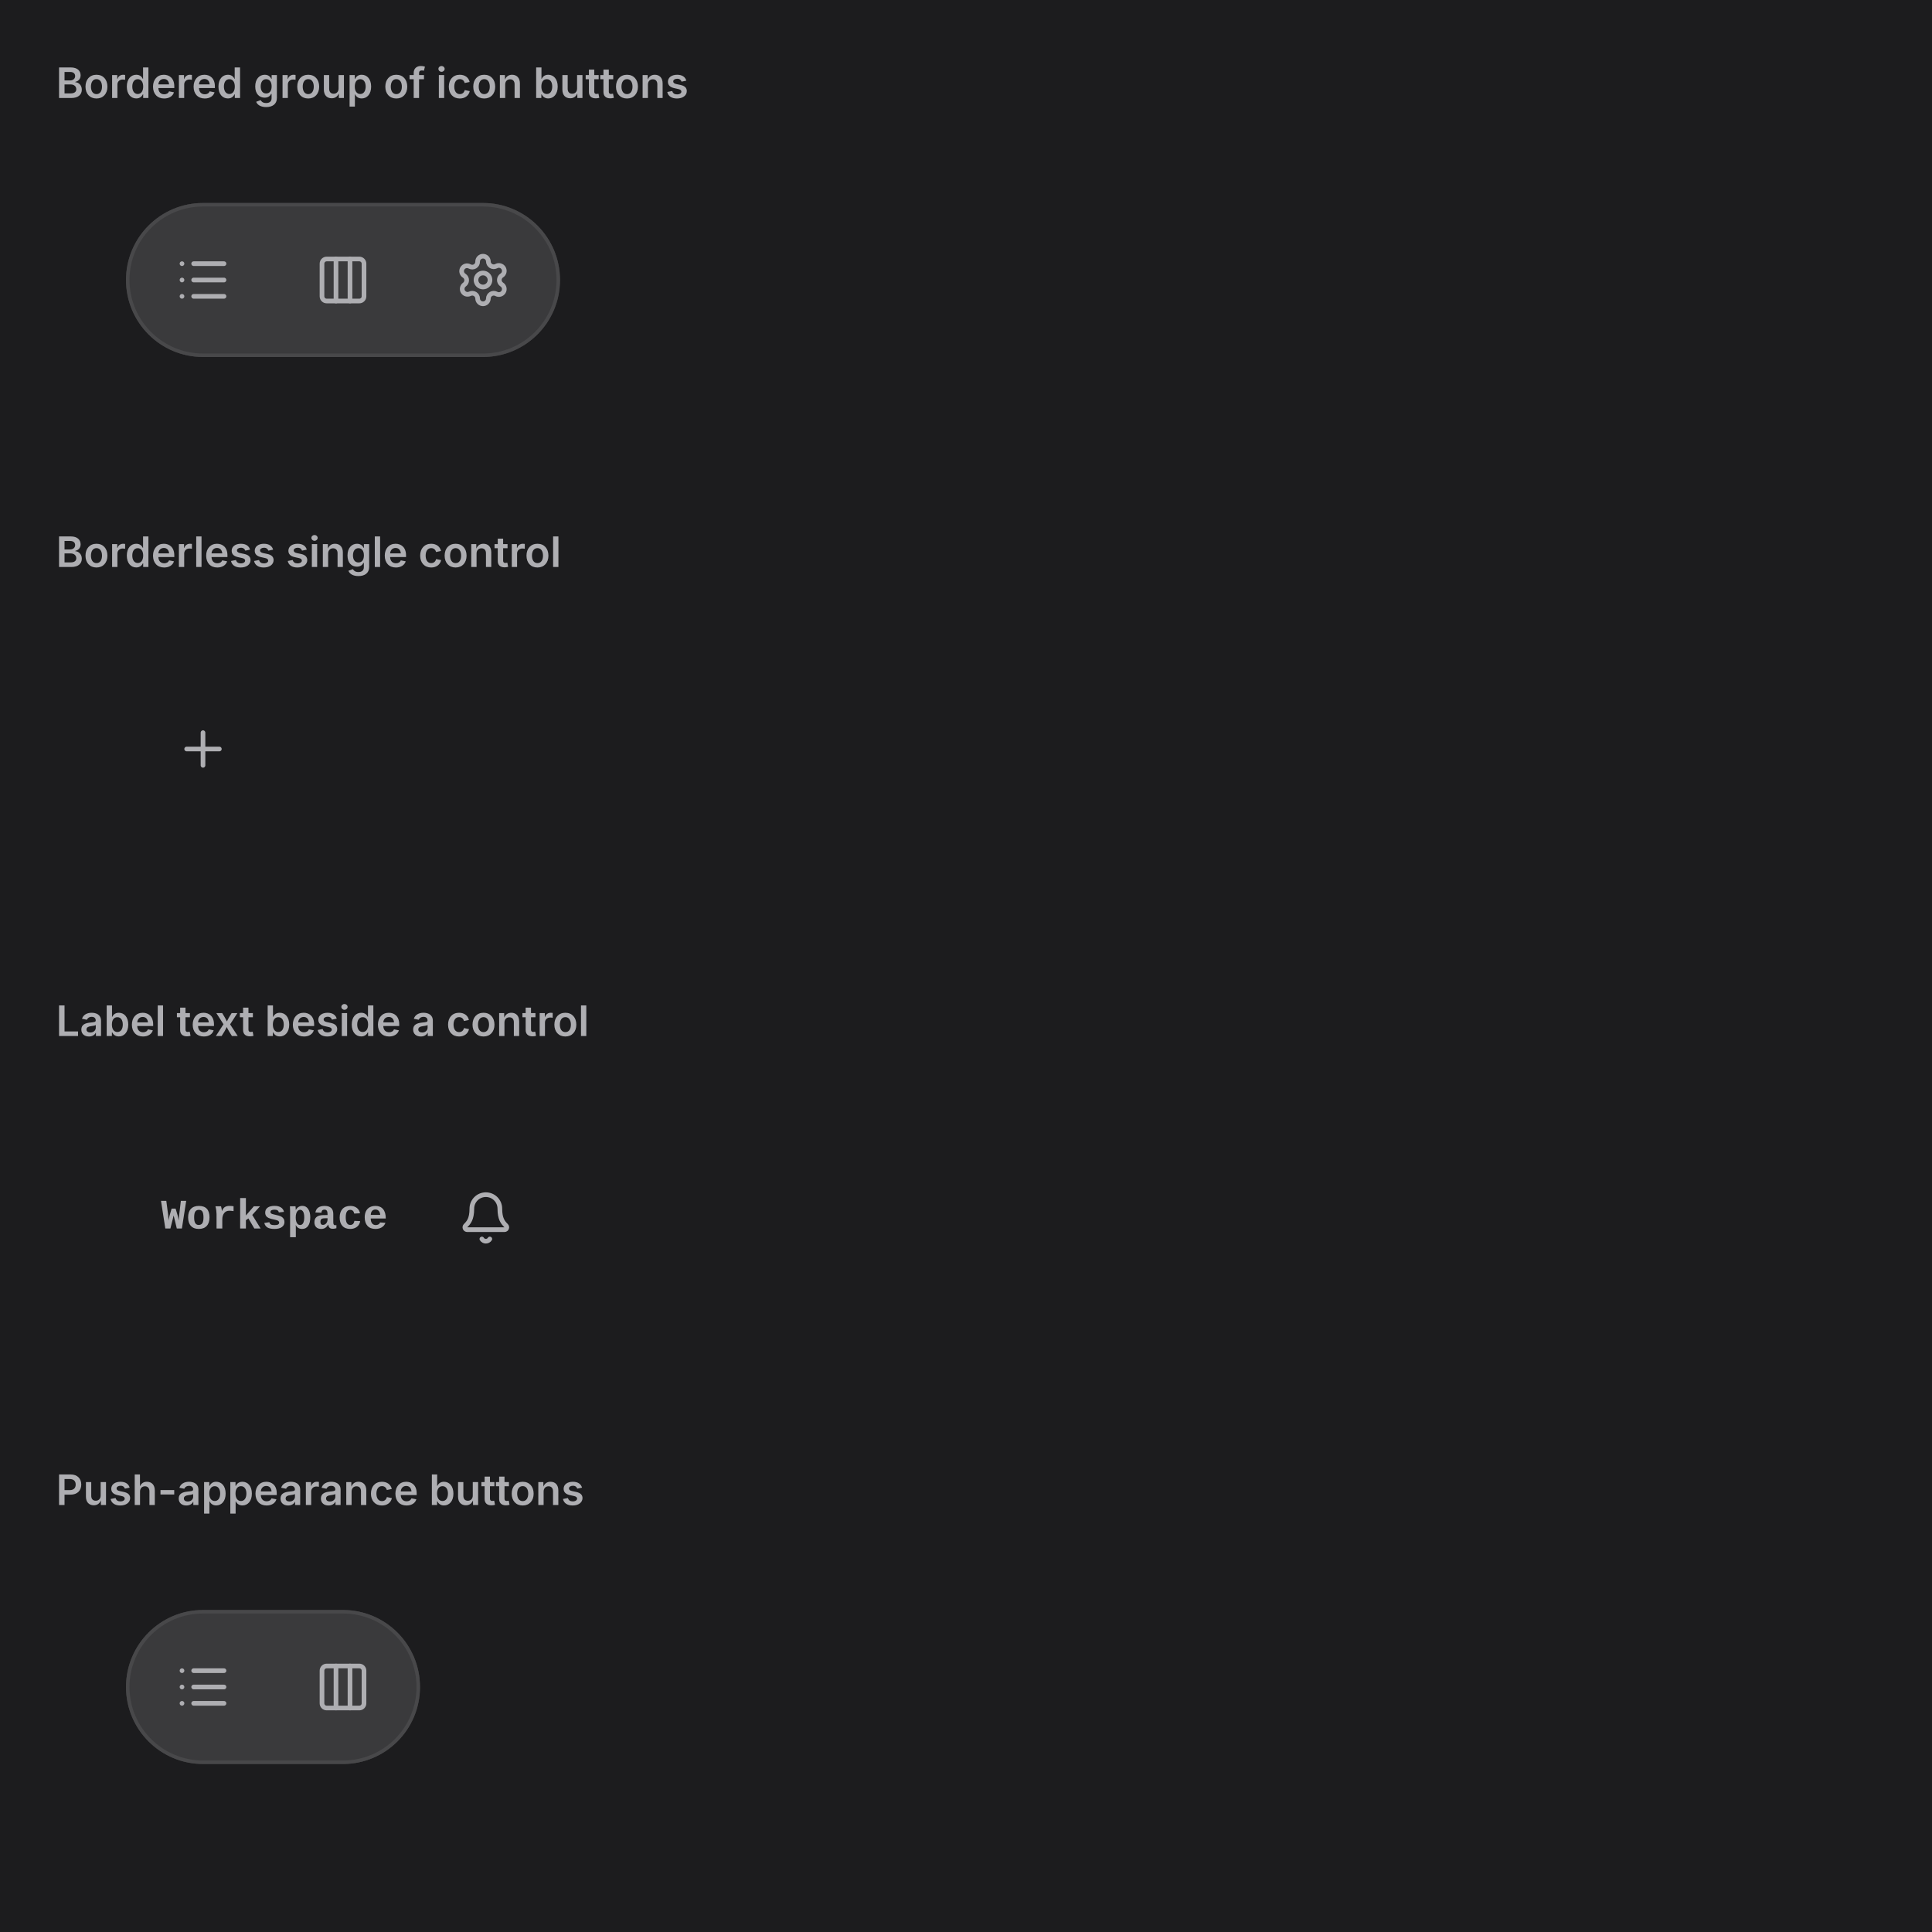
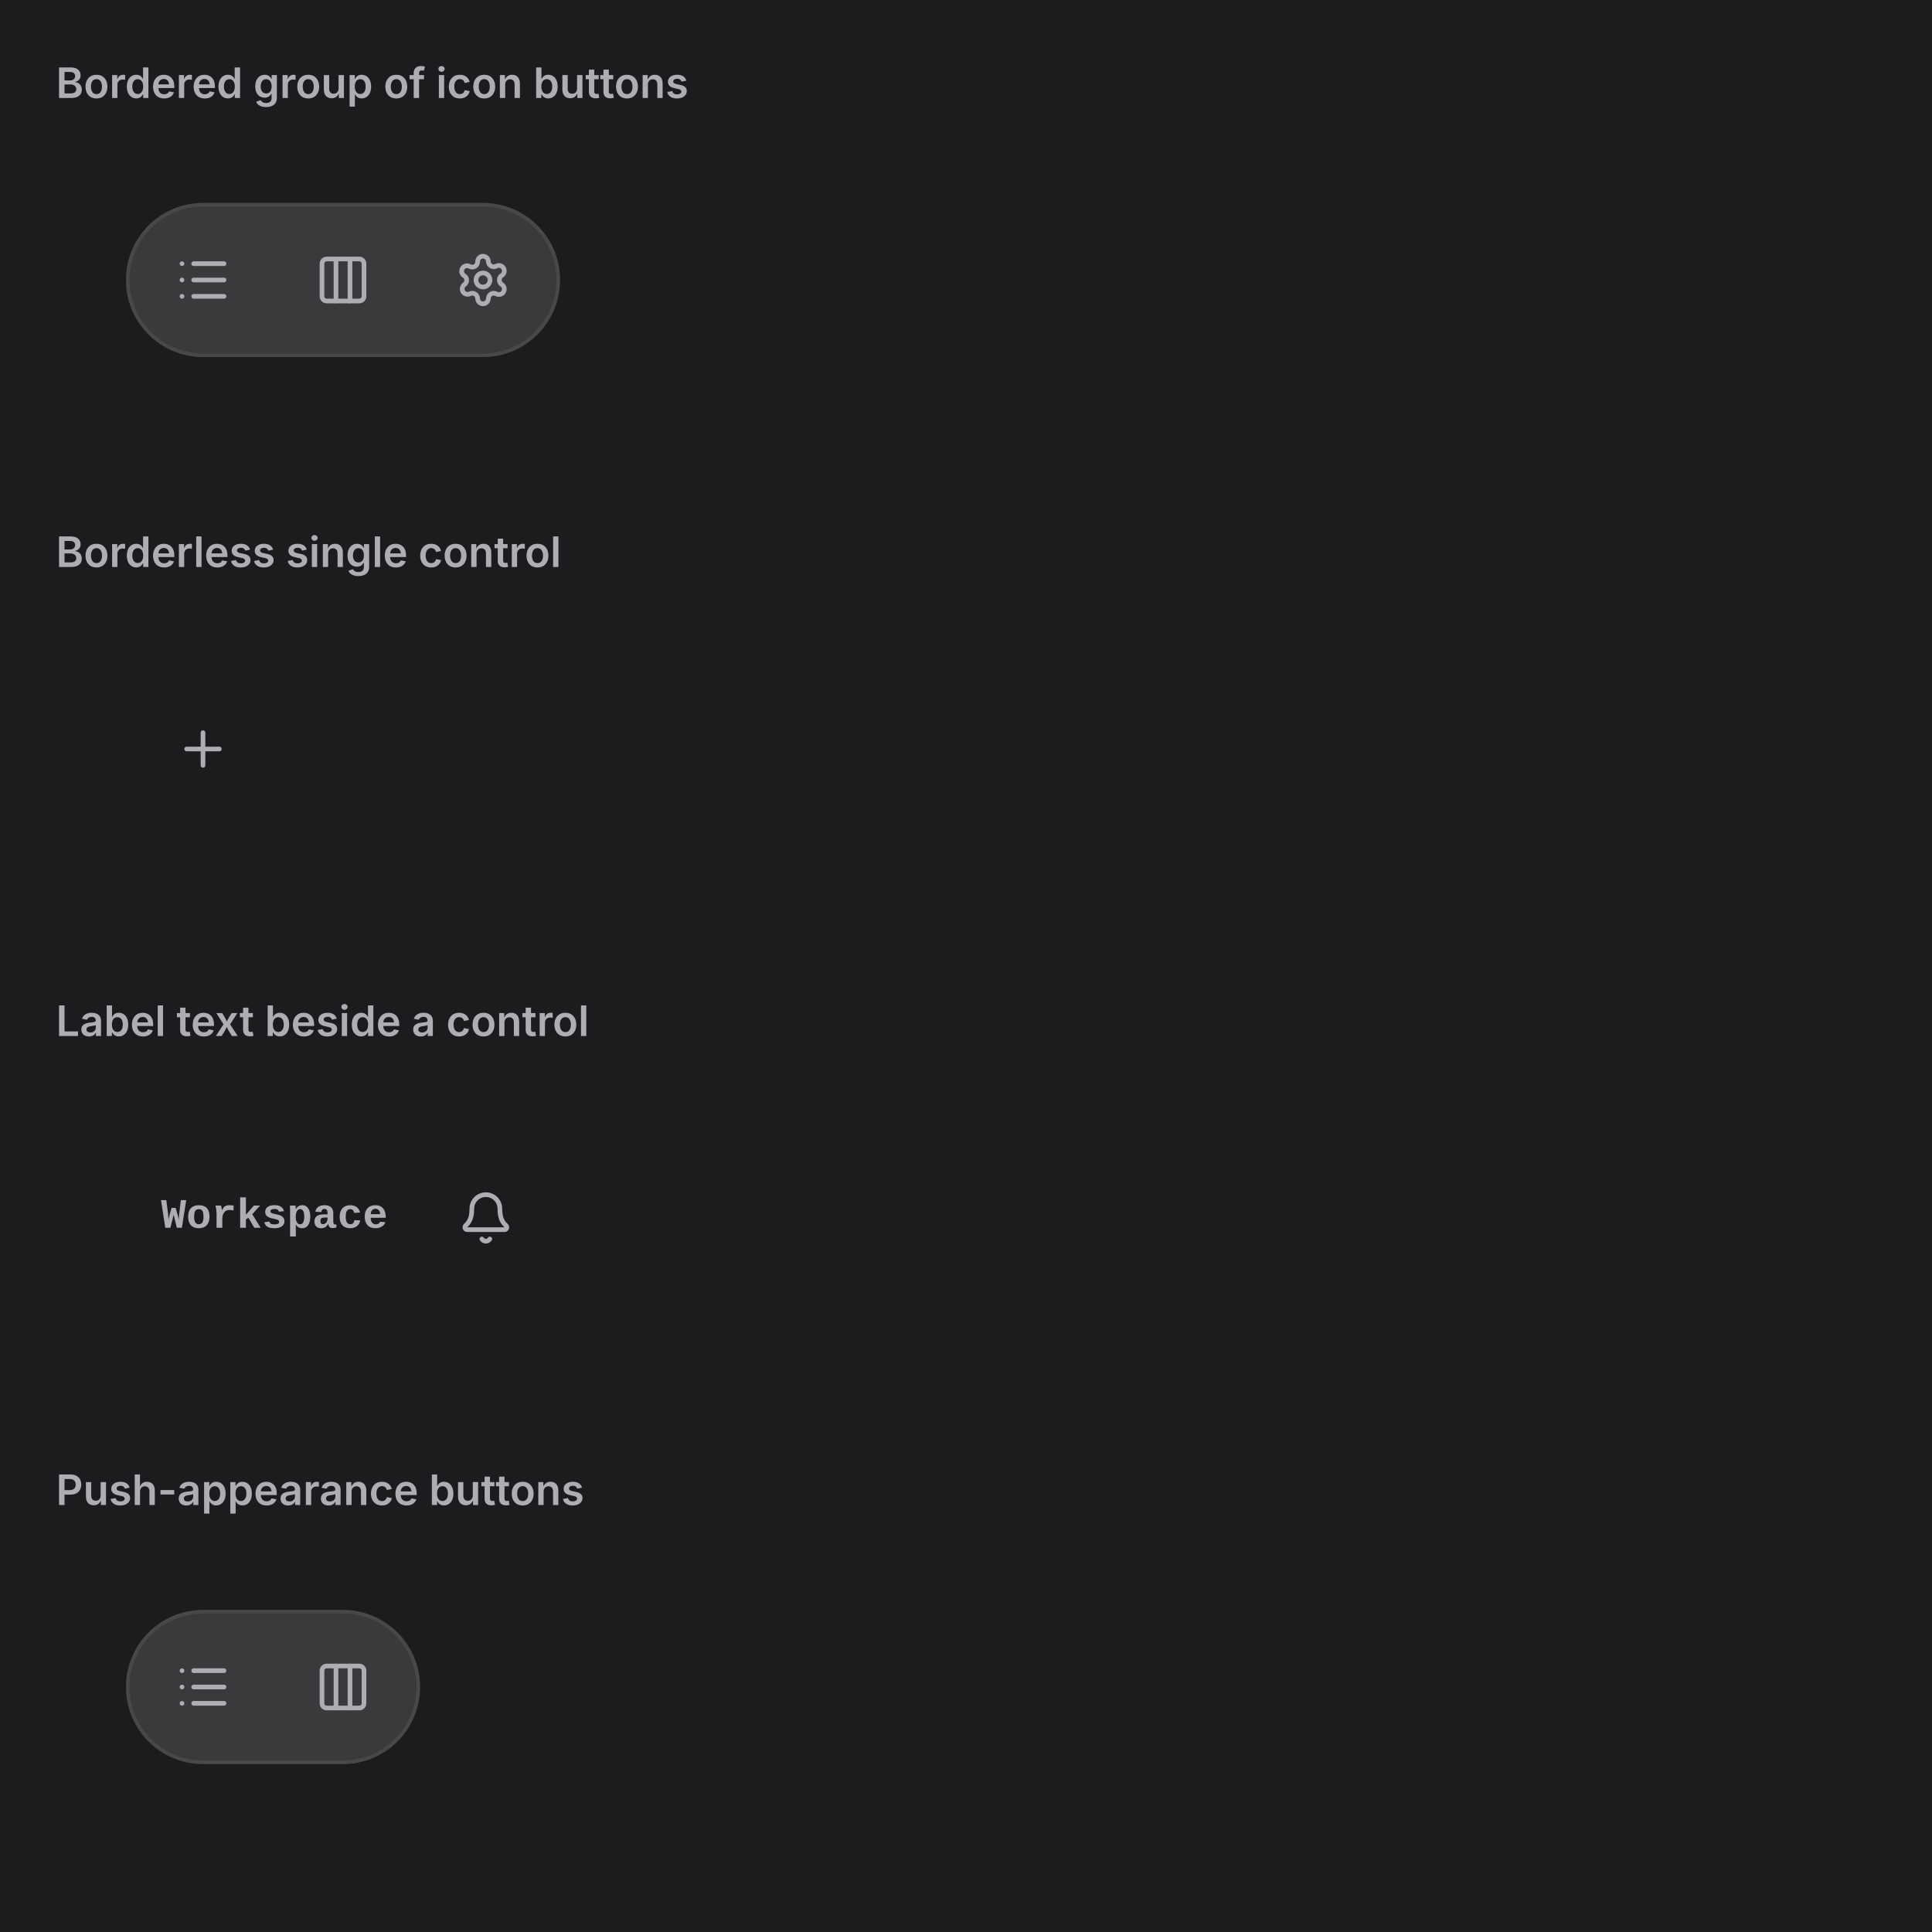
<svg xmlns="http://www.w3.org/2000/svg" viewBox="0 0 552 552" width="552" height="552">
  <defs>
    <clipPath id="cp0">
      <rect x="16" y="38" width="520" height="96" />
    </clipPath>
    <clipPath id="cp1">
      <rect x="16" y="172" width="520" height="96" />
    </clipPath>
    <clipPath id="cp2">
      <rect x="16" y="306" width="520" height="96" />
    </clipPath>
    <clipPath id="cp3">
      <rect x="16" y="440" width="520" height="96" />
    </clipPath>
    <clipPath id="ct4">
      <rect x="16" y="16" width="520" height="22" />
    </clipPath>
    <clipPath id="irc5">
      <rect x="16" y="38" width="520" height="96" rx="0" />
    </clipPath>
    <clipPath id="ct7">
      <rect x="16" y="150" width="520" height="22" />
    </clipPath>
    <clipPath id="irc8">
      <rect x="16" y="172" width="520" height="96" rx="0" />
    </clipPath>
    <clipPath id="ct10">
      <rect x="16" y="284" width="520" height="22" />
    </clipPath>
    <clipPath id="irc11">
      <rect x="16" y="306" width="520" height="96" rx="0" />
    </clipPath>
    <clipPath id="ct13">
      <rect x="16" y="418" width="520" height="22" />
    </clipPath>
    <clipPath id="irc14">
      <rect x="16" y="440" width="520" height="96" rx="0" />
    </clipPath>
  </defs>
  <rect x="0" y="0" width="552" height="552" rx="0" fill="rgb(28,28,30)" />
  <text x="16" y="28" font-family="system-ui, &quot;-apple-system&quot;, sans-serif" font-size="12" font-weight="600" fill="rgb(174,174,178)">Bordered group of icon buttons</text>
  <g clip-path="url(#cp0)">
    <g clip-path="url(#irc5)">
      <clipPath id="svgimg6vclip">
        <rect x="16" y="38" width="520" height="96" />
      </clipPath>
      <g clip-path="url(#svgimg6vclip)">
        <g transform="translate(16 38)">
          <defs>
            <clipPath id="svgimg6cp0">
              <rect x="34" y="34" width="16" height="16" />
            </clipPath>
            <clipPath id="svgimg6cp2">
              <rect x="74" y="34" width="16" height="16" />
            </clipPath>
            <clipPath id="svgimg6cp4">
              <rect x="114" y="34" width="16" height="16" />
            </clipPath>
          </defs>
          <rect x="20" y="20" width="124" height="44" rx="22" fill="rgb(58,58,60)" />
          <rect x="20.5" y="20.5" width="123" height="43" rx="21.5" fill="none" stroke="rgb(72,72,74)" stroke-width="1" />
          <rect x="22.5" y="22.5" width="39" height="39" rx="19.5" fill="none" stroke="rgba(0,0,0,0)" stroke-width="1" />
          <g clip-path="url(#svgimg6cp0)">
            <g color="rgb(174, 174, 178)">
              <clipPath id="svgimg6svgic1">
                <rect x="34" y="34" width="16" height="16" />
              </clipPath>
              <g clip-path="url(#svgimg6svgic1)">
                <g transform="translate(34 34)scale(.66667)">
                  <path d="M3 5z" style="marker:none;vector-effect:none;color-interpolation:srgb" fill="none" stroke="rgb(174, 174, 178)" stroke-width="2px" stroke-dasharray="none" stroke-linecap="round" stroke-linejoin="round" stroke-opacity="1" fill-opacity="1" opacity="1" />
                  <path d="M3 12z" style="marker:none;vector-effect:none;color-interpolation:srgb" fill="none" stroke="rgb(174, 174, 178)" stroke-width="2px" stroke-dasharray="none" stroke-linecap="round" stroke-linejoin="round" stroke-opacity="1" fill-opacity="1" opacity="1" />
                  <path d="M3 19z" style="marker:none;vector-effect:none;color-interpolation:srgb" fill="none" stroke="rgb(174, 174, 178)" stroke-width="2px" stroke-dasharray="none" stroke-linecap="round" stroke-linejoin="round" stroke-opacity="1" fill-opacity="1" opacity="1" />
                  <path d="M8 5h13" style="marker:none;vector-effect:none;color-interpolation:srgb" fill="none" stroke="rgb(174, 174, 178)" stroke-width="2px" stroke-dasharray="none" stroke-linecap="round" stroke-linejoin="round" stroke-opacity="1" fill-opacity="1" opacity="1" />
                  <path d="M8 12h13" style="marker:none;vector-effect:none;color-interpolation:srgb" fill="none" stroke="rgb(174, 174, 178)" stroke-width="2px" stroke-dasharray="none" stroke-linecap="round" stroke-linejoin="round" stroke-opacity="1" fill-opacity="1" opacity="1" />
                  <path d="M8 19h13" style="marker:none;vector-effect:none;color-interpolation:srgb" fill="none" stroke="rgb(174, 174, 178)" stroke-width="2px" stroke-dasharray="none" stroke-linecap="round" stroke-linejoin="round" stroke-opacity="1" fill-opacity="1" opacity="1" />
                </g>
              </g>
            </g>
          </g>
          <rect x="62.5" y="22.5" width="39" height="39" rx="19.5" fill="none" stroke="rgba(0,0,0,0)" stroke-width="1" />
          <g clip-path="url(#svgimg6cp2)">
            <g color="rgb(174, 174, 178)">
              <clipPath id="svgimg6svgic3">
                <rect x="74" y="34" width="16" height="16" />
              </clipPath>
              <g clip-path="url(#svgimg6svgic3)">
                <g transform="translate(74 34)scale(.66667)">
                  <rect width="18" height="18" x="3" y="3" rx="2" style="marker:none;vector-effect:none;color-interpolation:srgb" fill="none" stroke="rgb(174, 174, 178)" stroke-width="2px" stroke-dasharray="none" stroke-linecap="round" stroke-linejoin="round" stroke-opacity="1" fill-opacity="1" opacity="1" />
                  <path d="M9 3v18" style="marker:none;vector-effect:none;color-interpolation:srgb" fill="none" stroke="rgb(174, 174, 178)" stroke-width="2px" stroke-dasharray="none" stroke-linecap="round" stroke-linejoin="round" stroke-opacity="1" fill-opacity="1" opacity="1" />
                  <path d="M15 3v18" style="marker:none;vector-effect:none;color-interpolation:srgb" fill="none" stroke="rgb(174, 174, 178)" stroke-width="2px" stroke-dasharray="none" stroke-linecap="round" stroke-linejoin="round" stroke-opacity="1" fill-opacity="1" opacity="1" />
                </g>
              </g>
            </g>
          </g>
          <rect x="102.5" y="22.5" width="39" height="39" rx="19.5" fill="none" stroke="rgba(0,0,0,0)" stroke-width="1" />
          <g clip-path="url(#svgimg6cp4)">
            <g color="rgb(174, 174, 178)">
              <clipPath id="svgimg6svgic5">
                <rect x="114" y="34" width="16" height="16" />
              </clipPath>
              <g clip-path="url(#svgimg6svgic5)">
                <g transform="translate(114 34)scale(.66667)">
                  <path d="M9.7 4.1a2.3 2.3 0 0 1 4.6 0 2.3 2.3 0 0 0 3.3 2 2.3 2.3 0 0 1 2.4 4 2.3 2.3 0 0 0 0 3.8 2.3 2.3 0 0 1-2.4 4 2.3 2.3 0 0 0-3.3 2 2.3 2.3 0 0 1-4.6 0 2.3 2.3 0 0 0-3.3-2A2.3 2.3 0 0 1 4 14a2.3 2.3 0 0 0 0-3.8 2.3 2.3 0 0 1 2.3-4 2.3 2.3 0 0 0 3.4-2" style="marker:none;vector-effect:none;color-interpolation:srgb" fill="none" stroke="rgb(174, 174, 178)" stroke-width="2px" stroke-dasharray="none" stroke-linecap="round" stroke-linejoin="round" stroke-opacity="1" fill-opacity="1" opacity="1" />
                  <circle cx="12" cy="12" r="3" style="marker:none;vector-effect:none;color-interpolation:srgb" fill="none" stroke="rgb(174, 174, 178)" stroke-width="2px" stroke-dasharray="none" stroke-linecap="round" stroke-linejoin="round" stroke-opacity="1" fill-opacity="1" opacity="1" />
                </g>
              </g>
            </g>
          </g>
        </g>
      </g>
    </g>
  </g>
  <text x="16" y="162" font-family="system-ui, &quot;-apple-system&quot;, sans-serif" font-size="12" font-weight="600" fill="rgb(174,174,178)">Borderless single control</text>
  <g clip-path="url(#cp1)">
    <g clip-path="url(#irc8)">
      <clipPath id="svgimg9vclip">
        <rect x="16" y="172" width="520" height="96" />
      </clipPath>
      <g clip-path="url(#svgimg9vclip)">
        <g transform="translate(16 172)">
          <defs>
            <clipPath id="svgimg9cp0">
              <rect x="34" y="34" width="16" height="16" />
            </clipPath>
          </defs>
          <rect x="20.5" y="20.5" width="43" height="43" rx="21.5" fill="none" stroke="rgba(0,0,0,0)" stroke-width="1" />
          <rect x="22.5" y="22.5" width="39" height="39" rx="19.5" fill="none" stroke="rgba(0,0,0,0)" stroke-width="1" />
          <g clip-path="url(#svgimg9cp0)">
            <g color="rgb(174, 174, 178)">
              <clipPath id="svgimg9svgic1">
                <rect x="34" y="34" width="16" height="16" />
              </clipPath>
              <g clip-path="url(#svgimg9svgic1)">
                <g transform="translate(34 34)scale(.66667)">
                  <path d="M5 12h14" style="marker:none;vector-effect:none;color-interpolation:srgb" fill="none" stroke="rgb(174, 174, 178)" stroke-width="2px" stroke-dasharray="none" stroke-linecap="round" stroke-linejoin="round" stroke-opacity="1" fill-opacity="1" opacity="1" />
                  <path d="M12 5v14" style="marker:none;vector-effect:none;color-interpolation:srgb" fill="none" stroke="rgb(174, 174, 178)" stroke-width="2px" stroke-dasharray="none" stroke-linecap="round" stroke-linejoin="round" stroke-opacity="1" fill-opacity="1" opacity="1" />
                </g>
              </g>
            </g>
          </g>
        </g>
      </g>
    </g>
  </g>
  <text x="16" y="296" font-family="system-ui, &quot;-apple-system&quot;, sans-serif" font-size="12" font-weight="600" fill="rgb(174,174,178)">Label text beside a control</text>
  <g clip-path="url(#cp2)">
    <g clip-path="url(#irc11)">
      <clipPath id="svgimg12vclip">
        <rect x="16" y="306" width="520" height="96" />
      </clipPath>
      <g clip-path="url(#svgimg12vclip)">
        <g transform="translate(16 306)">
          <defs>
            <clipPath id="svgimg12cp0">
              <rect x="22" y="22" width="80.8" height="40" />
            </clipPath>
            <clipPath id="svgimg12ov1">
              <rect x="22" y="22" width="80.8" height="40" rx="0" />
            </clipPath>
            <clipPath id="svgimg12cp2">
-               <rect x="30" y="36" width="64.8" height="12" />
+               <rect x="30" y="34.8" width="64.8" height="14.4" />
            </clipPath>
            <clipPath id="svgimg12ct3">
-               <rect x="30" y="36" width="64.8" height="12" />
+               <rect x="30" y="34.8" width="64.8" height="14.4" />
            </clipPath>
            <clipPath id="svgimg12cp4">
              <rect x="114.8" y="34" width="16.2" height="16" />
            </clipPath>
          </defs>
          <rect x="20.5" y="20.5" width="124" height="43" rx="21.5" fill="none" stroke="rgba(0,0,0,0)" stroke-width="1" />
          <g clip-path="url(#svgimg12cp0)">
            <g clip-path="url(#svgimg12ov1)">
              <g clip-path="url(#svgimg12cp2)">
                <g clip-path="url(#svgimg12ct3)">
-                   <text x="30" y="45" font-family="&quot;Courier New&quot;, monospace" font-size="12" font-weight="650" fill="rgb(174,174,178)">Workspace</text>
+                   <text x="30" y="44.8" font-family="&quot;Courier New&quot;, monospace" font-size="12" font-weight="650" fill="rgb(174,174,178)">Workspace</text>
                </g>
              </g>
            </g>
          </g>
          <rect x="103.5" y="22.5" width="39" height="39" rx="19.5" fill="none" stroke="rgba(0,0,0,0)" stroke-width="1" />
          <g clip-path="url(#svgimg12cp4)">
            <g color="rgb(174, 174, 178)">
              <clipPath id="svgimg12svgic5">
                <rect x="114.8" y="34" width="16" height="16" />
              </clipPath>
              <g clip-path="url(#svgimg12svgic5)">
                <g transform="translate(114.813 34)scale(.66667)">
                  <path d="M10.3 21a2 2 0 0 0 3.4 0" style="marker:none;vector-effect:none;color-interpolation:srgb" fill="none" stroke="rgb(174, 174, 178)" stroke-width="2px" stroke-dasharray="none" stroke-linecap="round" stroke-linejoin="round" stroke-opacity="1" fill-opacity="1" opacity="1" />
                  <path d="M3.3 15.3A1 1 0 0 0 4 17h16a1 1 0 0 0 .7-1.7C19.4 14 18 12.5 18 8A6 6 0 0 0 6 8c0 4.5-1.4 6-2.7 7.3" style="marker:none;vector-effect:none;color-interpolation:srgb" fill="none" stroke="rgb(174, 174, 178)" stroke-width="2px" stroke-dasharray="none" stroke-linecap="round" stroke-linejoin="round" stroke-opacity="1" fill-opacity="1" opacity="1" />
                </g>
              </g>
            </g>
          </g>
        </g>
      </g>
    </g>
  </g>
  <text x="16" y="430" font-family="system-ui, &quot;-apple-system&quot;, sans-serif" font-size="12" font-weight="600" fill="rgb(174,174,178)">Push-appearance buttons</text>
  <g clip-path="url(#cp3)">
    <g clip-path="url(#irc14)">
      <clipPath id="svgimg15vclip">
        <rect x="16" y="440" width="520" height="96" />
      </clipPath>
      <g clip-path="url(#svgimg15vclip)">
        <g transform="translate(16 440)">
          <defs>
            <clipPath id="svgimg15cp0">
              <rect x="34" y="34" width="16" height="16" />
            </clipPath>
            <clipPath id="svgimg15cp2">
              <rect x="74" y="34" width="16" height="16" />
            </clipPath>
          </defs>
          <rect x="20" y="20" width="84" height="44" rx="22" fill="rgb(58,58,60)" />
          <rect x="20.5" y="20.5" width="83" height="43" rx="21.5" fill="none" stroke="rgb(72,72,74)" stroke-width="1" />
          <rect x="22.5" y="22.5" width="39" height="39" rx="19.5" fill="none" stroke="rgba(0,0,0,0)" stroke-width="1" />
          <g clip-path="url(#svgimg15cp0)">
            <g color="rgb(174, 174, 178)">
              <clipPath id="svgimg15svgic1">
                <rect x="34" y="34" width="16" height="16" />
              </clipPath>
              <g clip-path="url(#svgimg15svgic1)">
                <g transform="translate(34 34)scale(.66667)">
                  <path d="M3 5z" style="marker:none;vector-effect:none;color-interpolation:srgb" fill="none" stroke="rgb(174, 174, 178)" stroke-width="2px" stroke-dasharray="none" stroke-linecap="round" stroke-linejoin="round" stroke-opacity="1" fill-opacity="1" opacity="1" />
                  <path d="M3 12z" style="marker:none;vector-effect:none;color-interpolation:srgb" fill="none" stroke="rgb(174, 174, 178)" stroke-width="2px" stroke-dasharray="none" stroke-linecap="round" stroke-linejoin="round" stroke-opacity="1" fill-opacity="1" opacity="1" />
                  <path d="M3 19z" style="marker:none;vector-effect:none;color-interpolation:srgb" fill="none" stroke="rgb(174, 174, 178)" stroke-width="2px" stroke-dasharray="none" stroke-linecap="round" stroke-linejoin="round" stroke-opacity="1" fill-opacity="1" opacity="1" />
                  <path d="M8 5h13" style="marker:none;vector-effect:none;color-interpolation:srgb" fill="none" stroke="rgb(174, 174, 178)" stroke-width="2px" stroke-dasharray="none" stroke-linecap="round" stroke-linejoin="round" stroke-opacity="1" fill-opacity="1" opacity="1" />
                  <path d="M8 12h13" style="marker:none;vector-effect:none;color-interpolation:srgb" fill="none" stroke="rgb(174, 174, 178)" stroke-width="2px" stroke-dasharray="none" stroke-linecap="round" stroke-linejoin="round" stroke-opacity="1" fill-opacity="1" opacity="1" />
                  <path d="M8 19h13" style="marker:none;vector-effect:none;color-interpolation:srgb" fill="none" stroke="rgb(174, 174, 178)" stroke-width="2px" stroke-dasharray="none" stroke-linecap="round" stroke-linejoin="round" stroke-opacity="1" fill-opacity="1" opacity="1" />
                </g>
              </g>
            </g>
          </g>
          <rect x="62.5" y="22.5" width="39" height="39" rx="19.5" fill="none" stroke="rgba(0,0,0,0)" stroke-width="1" />
          <g clip-path="url(#svgimg15cp2)">
            <g color="rgb(174, 174, 178)">
              <clipPath id="svgimg15svgic3">
                <rect x="74" y="34" width="16" height="16" />
              </clipPath>
              <g clip-path="url(#svgimg15svgic3)">
                <g transform="translate(74 34)scale(.66667)">
                  <rect width="18" height="18" x="3" y="3" rx="2" style="marker:none;vector-effect:none;color-interpolation:srgb" fill="none" stroke="rgb(174, 174, 178)" stroke-width="2px" stroke-dasharray="none" stroke-linecap="round" stroke-linejoin="round" stroke-opacity="1" fill-opacity="1" opacity="1" />
                  <path d="M9 3v18" style="marker:none;vector-effect:none;color-interpolation:srgb" fill="none" stroke="rgb(174, 174, 178)" stroke-width="2px" stroke-dasharray="none" stroke-linecap="round" stroke-linejoin="round" stroke-opacity="1" fill-opacity="1" opacity="1" />
                  <path d="M15 3v18" style="marker:none;vector-effect:none;color-interpolation:srgb" fill="none" stroke="rgb(174, 174, 178)" stroke-width="2px" stroke-dasharray="none" stroke-linecap="round" stroke-linejoin="round" stroke-opacity="1" fill-opacity="1" opacity="1" />
                </g>
              </g>
            </g>
          </g>
        </g>
      </g>
    </g>
  </g>
</svg>
